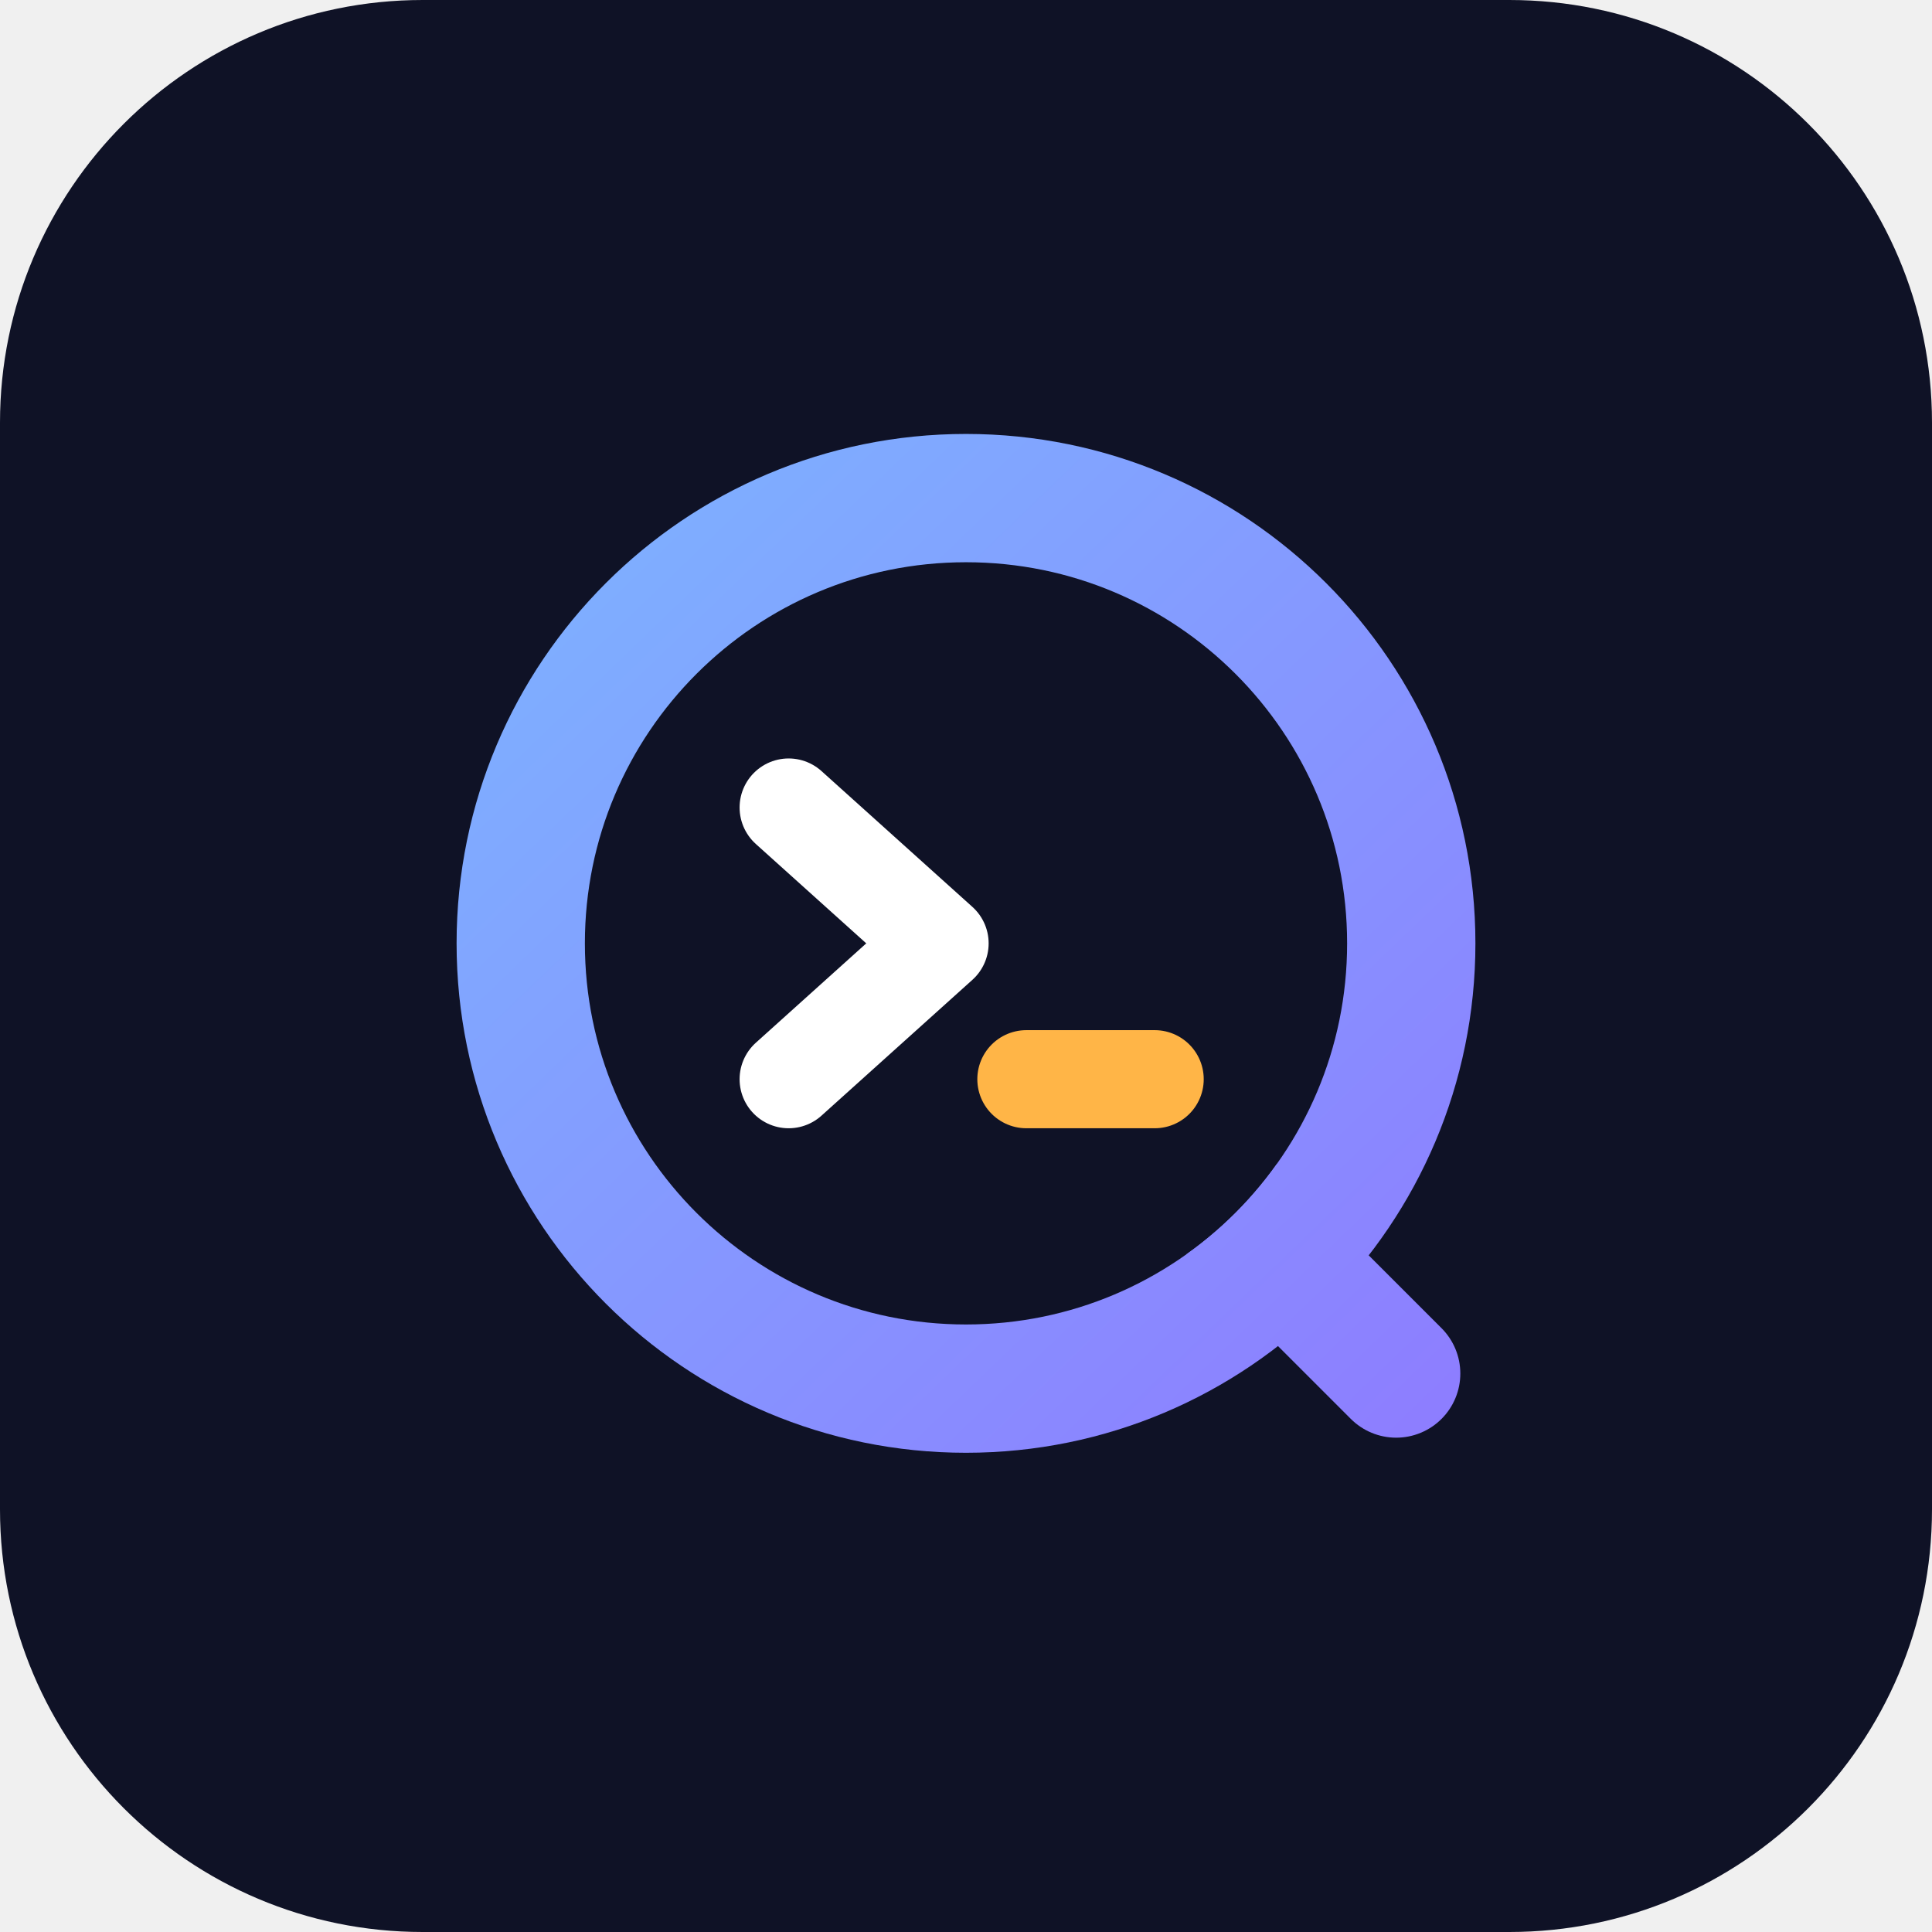
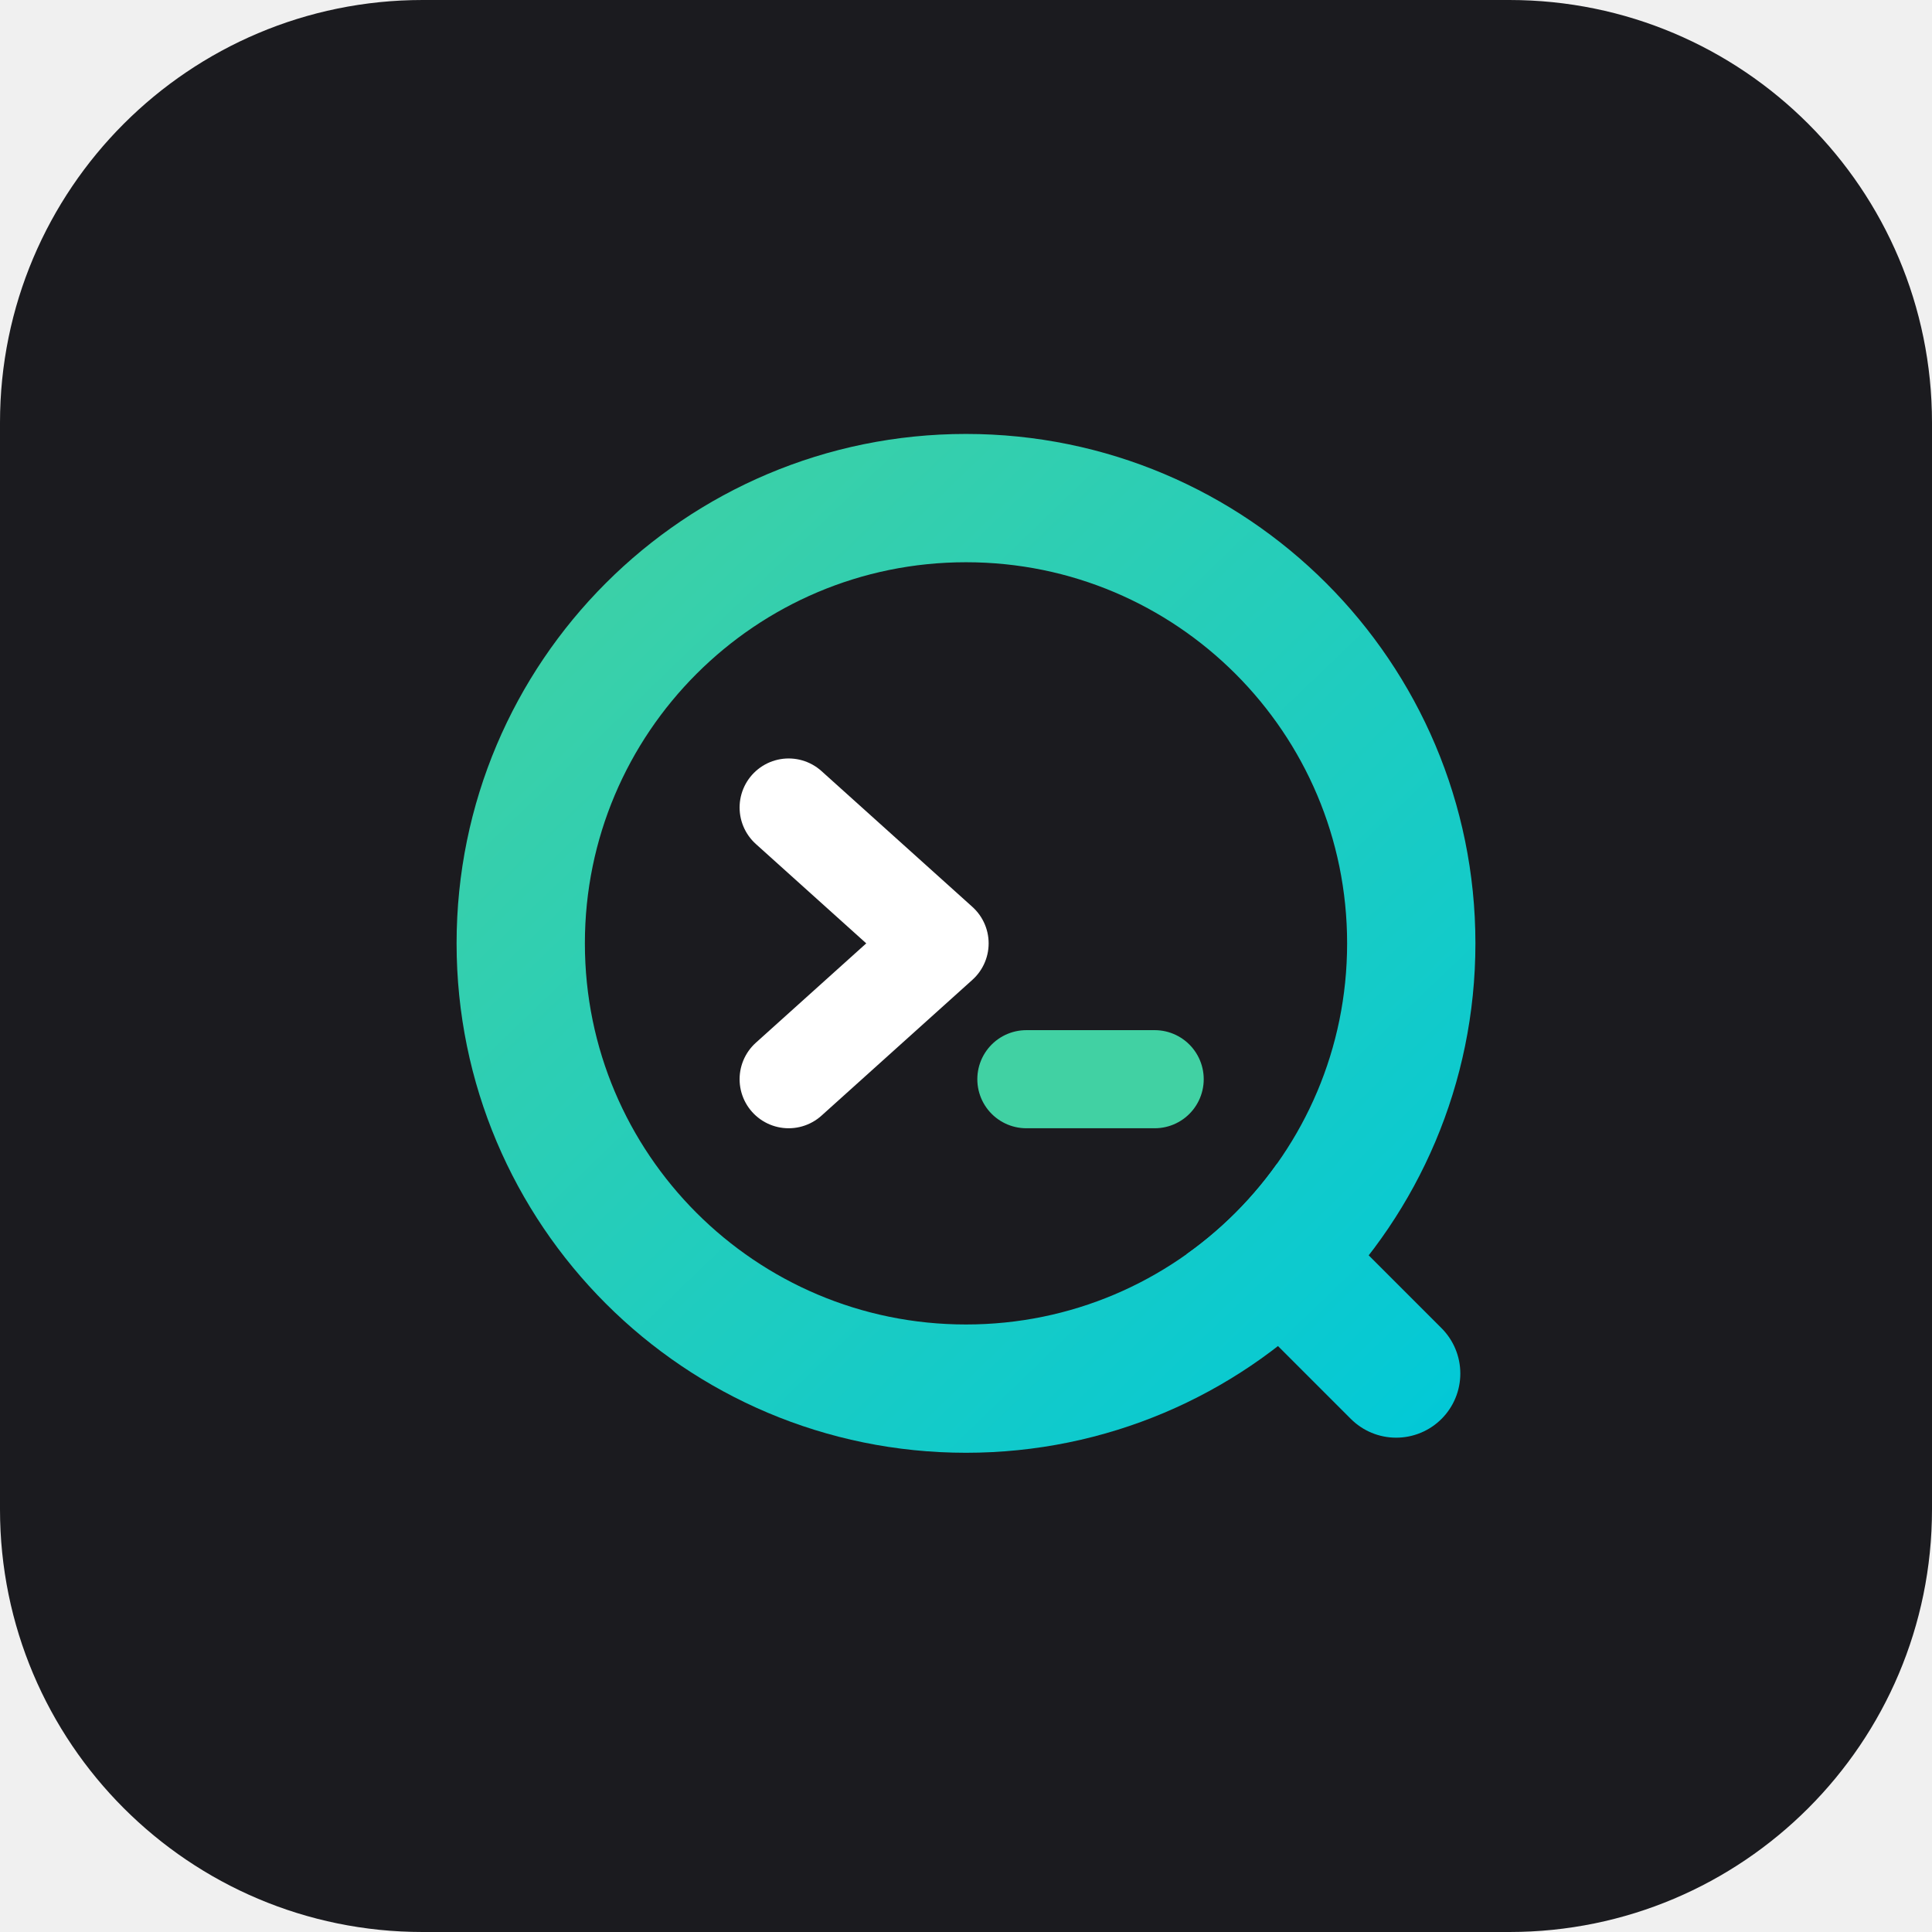
<svg xmlns="http://www.w3.org/2000/svg" viewBox="0 0 512 512">
-   <rect width="512" height="512" rx="112" fill="#0F1226" />
+   <rect width="512" height="512" rx="112" fill="#1b1b1f" />
  <defs>
    <linearGradient id="g" gradientUnits="userSpaceOnUse" x1="140" y1="130" x2="390" y2="390">
-       <stop offset="0" stop-color="#7DB2FF" />
-       <stop offset="1" stop-color="#8E7BFF" />
+       <stop offset="0" stop-color="#41D1A3" />
+       <stop offset="1" stop-color="#00C8D9" />
    </linearGradient>
    <clipPath id="o">
      <path clip-rule="evenodd" d="M0 0H512V512H0Z M256 149a101 101 0 1 0 0.01 0Z" />
    </clipPath>
  </defs>
  <g fill="none" stroke-linecap="round" stroke-linejoin="round">
    <circle cx="256" cy="250" r="118" stroke="url(#g)" stroke-width="34" />
    <line x1="318" y1="312" x2="370" y2="364" stroke="url(#g)" stroke-width="34" clip-path="url(#o)" />
-     <polyline points="209,214 249,250 209,286" stroke="#fff" stroke-width="26" />
-     <line x1="272" y1="286" x2="306" y2="286" stroke="#FFB547" stroke-width="26" />
+     <polyline points="209,214 249,250 209,286" stroke="#FFFFFF" stroke-width="26" />
+     <line x1="272" y1="286" x2="306" y2="286" stroke="#41D1A3" stroke-width="26" />
  </g>
</svg>
